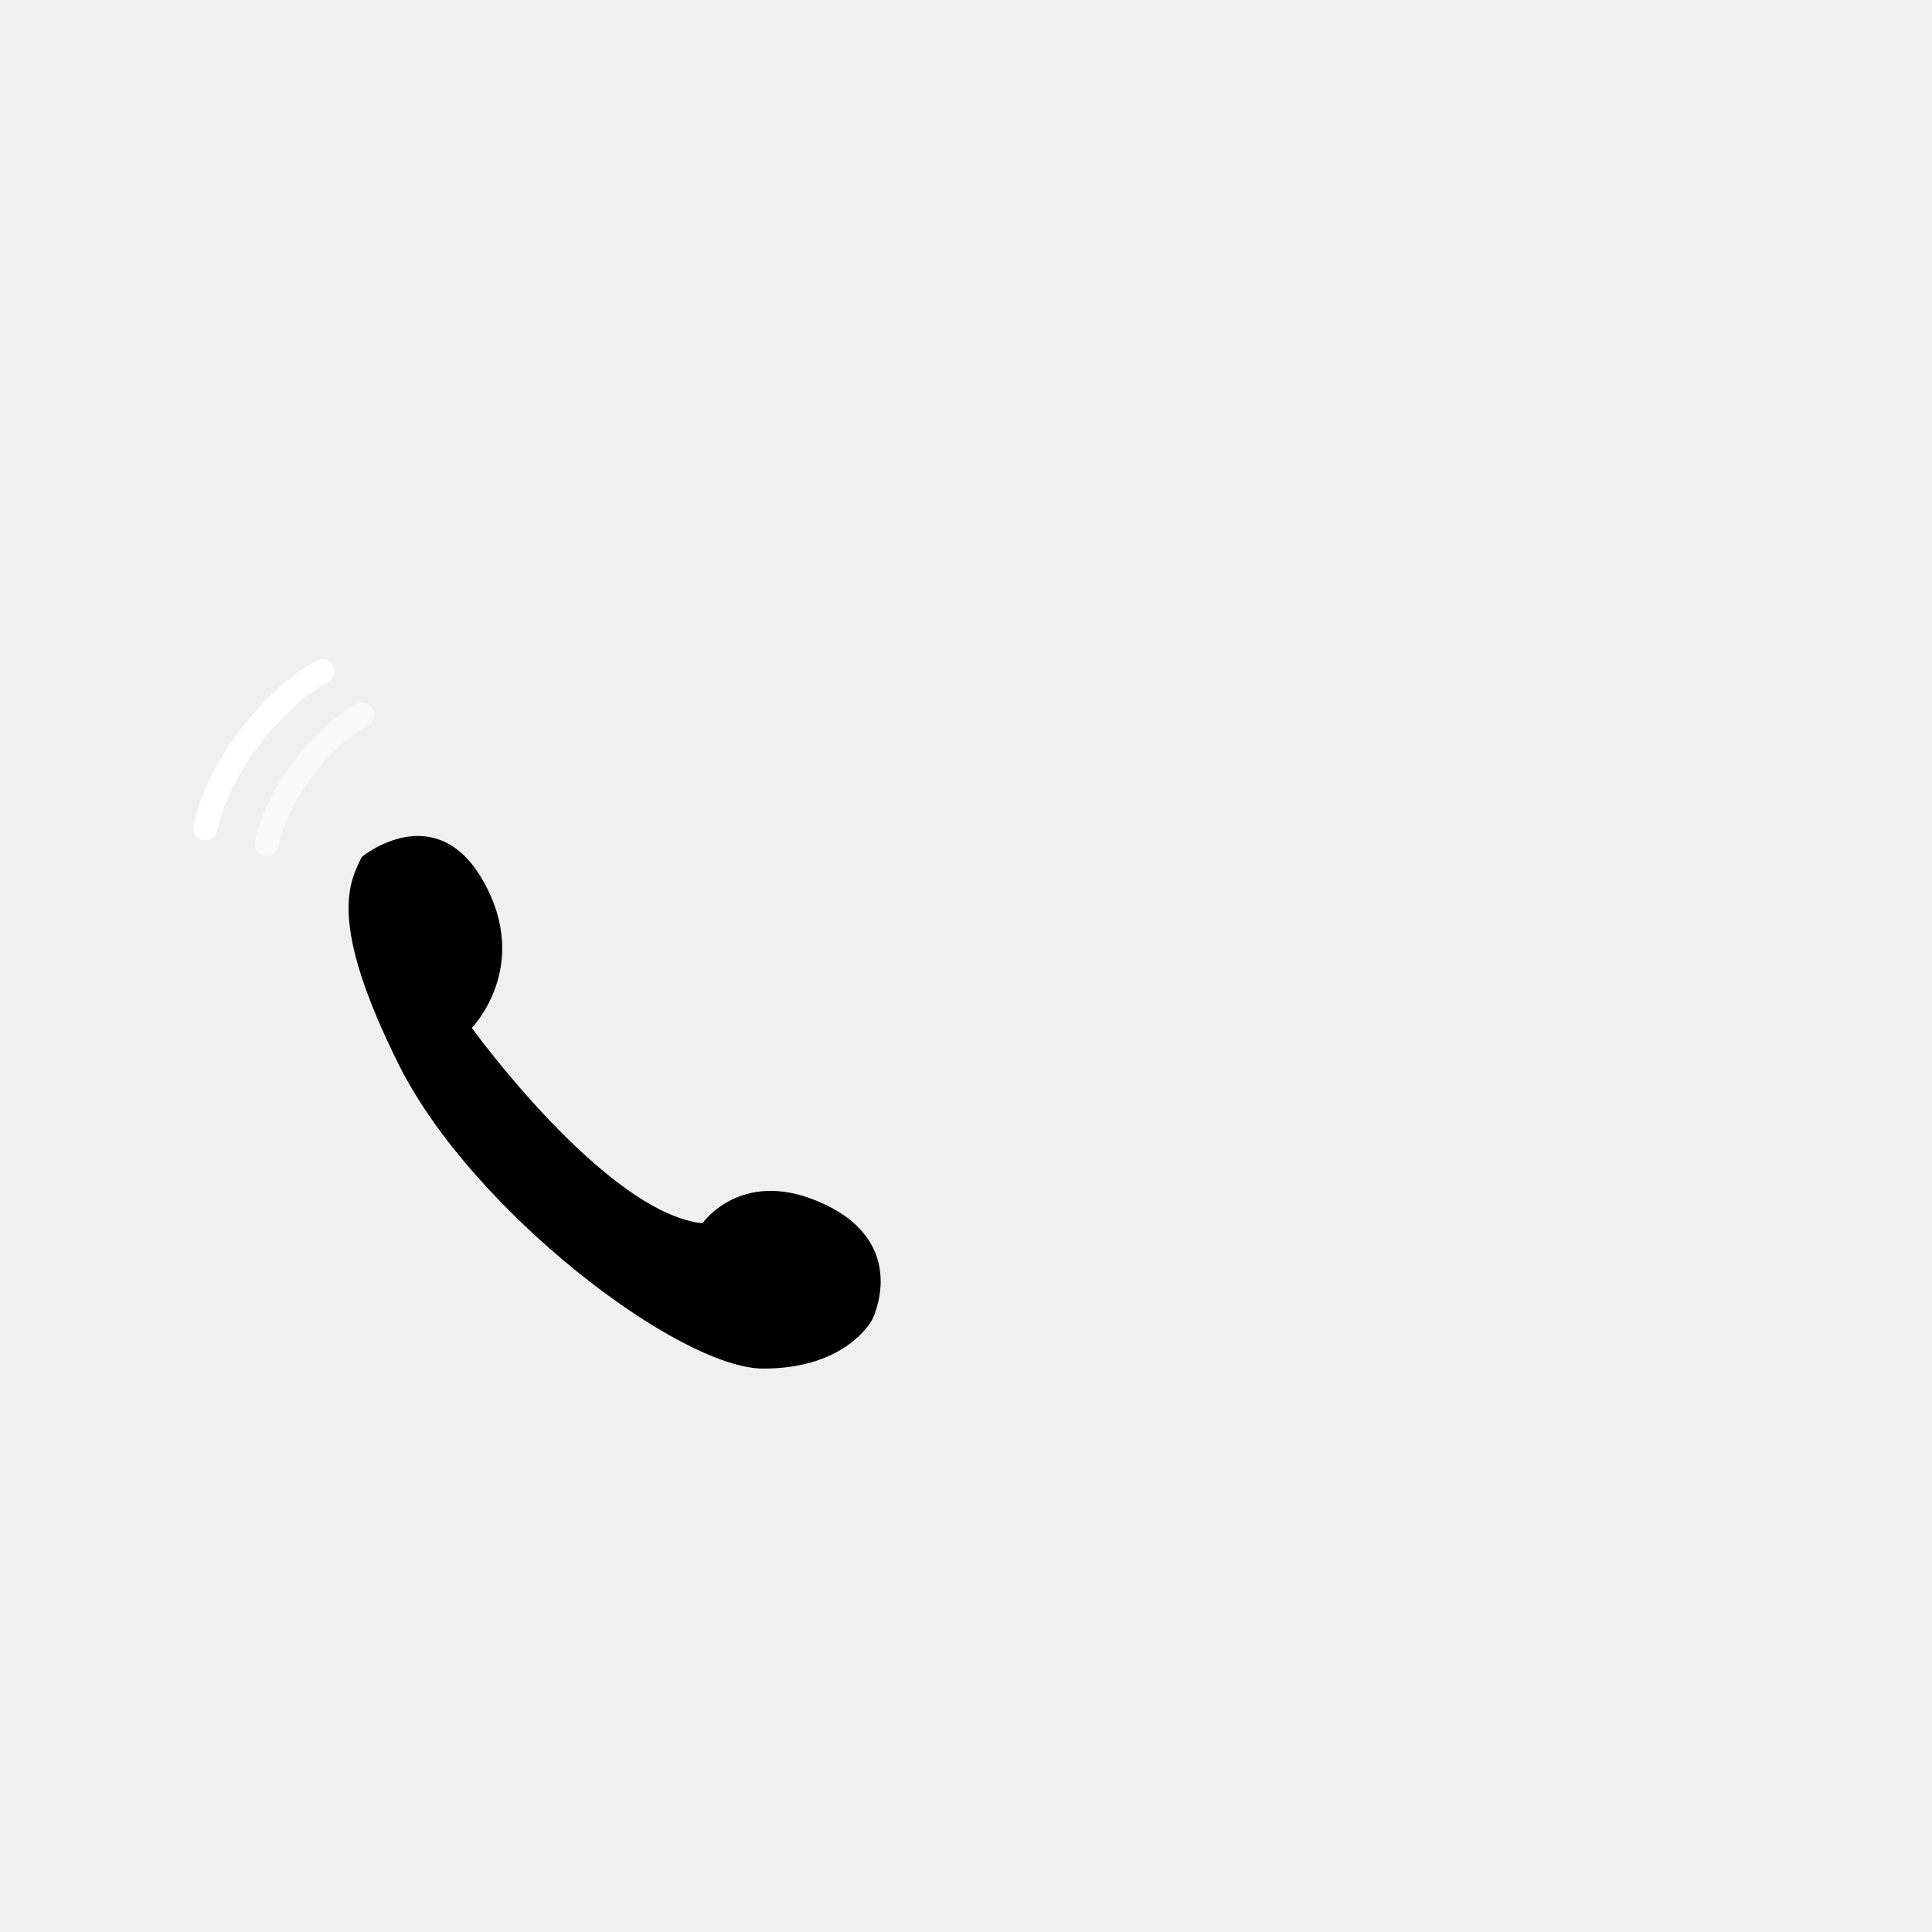
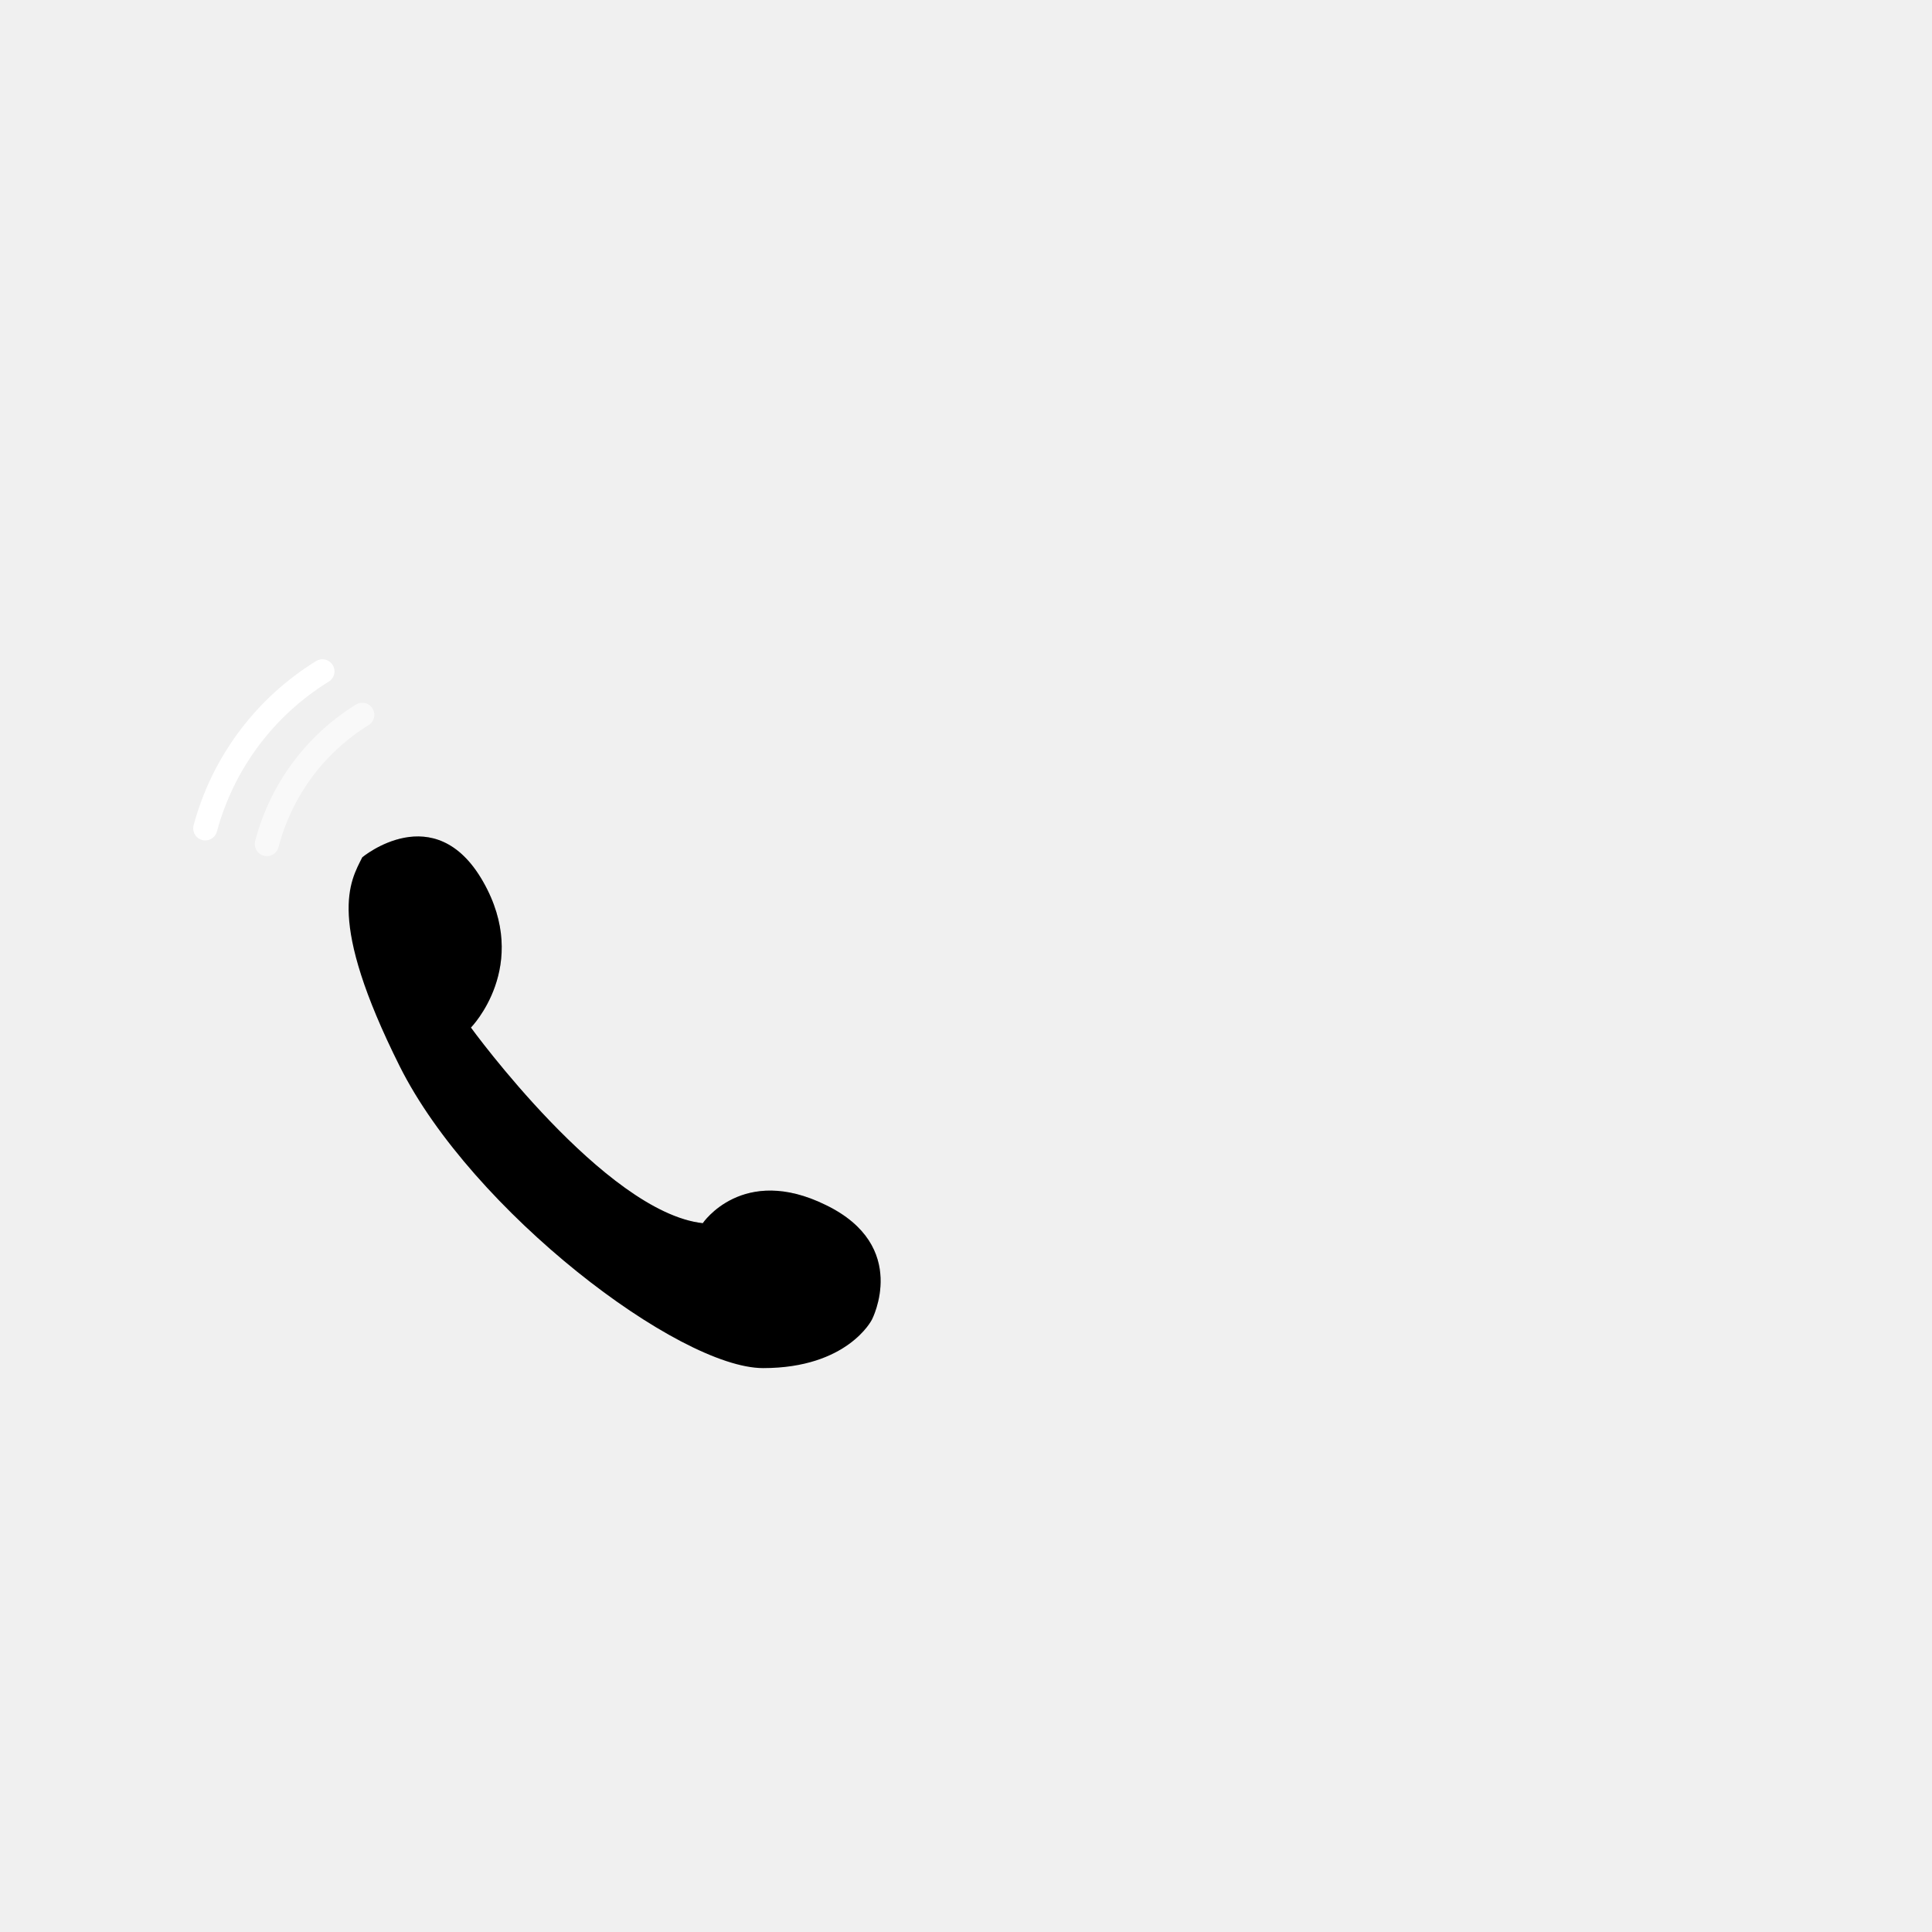
- <svg xmlns="http://www.w3.org/2000/svg" version="1.1" id="Layer_1" x="0px" y="0px" viewBox="0 0 160 160" style="enable-background:new 0 0 160 160;" xml:space="preserve">
-   <defs id="defs17" />
-   <style type="text/css" id="style2">
- 	.st0{fill:#ED1C24;}
- 	.st1{opacity:0.18;enable-background:new    ;}
- 	.st2{fill:none;stroke:#FFFFFF;stroke-width:2;stroke-linecap:round;stroke-linejoin:round;}
- 	.st3{opacity:0.6;fill:none;stroke:#FFFFFF;stroke-width:2;stroke-linecap:round;stroke-linejoin:round;enable-background:new    ;}
- </style>
-   <path class="st0" d="m 29.958,70.973 c 0,0 6.103,-5.042 10.084,2.034 3.98,7.076 -0.973,12.118 -0.973,12.118 0,0 11.057,15.302 19.106,16.187 0,0 3.361,-4.865 10.26,-1.504 6.899,3.361 3.803,9.464 3.803,9.464 0,0 -2.034,4.069 -9.022,4.069 -6.988,0 -24.147,-13.091 -30.162,-25.12 -6.015,-12.029 -4.069,-15.214 -3.096,-17.248 z" id="path6" style="fill:#000000;fill-opacity:1;stroke-width:0.885" />
-   <path class="st1" d="m 29.958,70.973 c 0,0 6.103,-5.042 10.084,2.034 3.98,7.076 -0.973,12.118 -0.973,12.118 0,0 11.057,15.302 19.106,16.187 0,0 3.361,-4.865 10.26,-1.504 6.899,3.361 3.803,9.464 3.803,9.464 -4.334,-7.518 -7.872,-6.634 -15.214,-6.192 C 44.906,99.897 35.442,88.663 36.945,86.275 c 0,0.088 5.307,-14.595 -6.988,-15.302 z" id="path8" style="opacity:0.18;fill:#010101;fill-opacity:1;stroke-width:0.885;enable-background:new" />
-   <path class="st2" d="M26.7,55.6c-4.2,2.2-8.8,8.3-9.7,13" id="path10" />
-   <path class="st3" d="M30,59.2c-3.4,1.8-7.2,6.8-7.9,10.7" id="path12" />
+ <svg xmlns="http://www.w3.org/2000/svg" viewBox="0 0 160 160">
+   <path d="M30 71s6-5 10 2-1 12.1-1 12.1 11.1 15.3 19.2 16.2c0 0 3.3-4.9 10.2-1.5 7 3.4 3.8 9.5 3.8 9.5s-2 4-9 4-24.1-13-30.1-25C27 76.1 29 73 30 71z" />
+   <path d="M30 71s6-5 10 2-1 12.1-1 12.1 11.1 15.3 19.2 16.2c0 0 3.3-4.9 10.2-1.5 7 3.4 3.8 9.5 3.8 9.5-4.3-7.5-7.8-6.7-15.2-6.2-12-3.2-21.6-14.4-20-16.8 0 0 5.3-14.6-7-15.3z" opacity=".2" fill="#010101" />
+   <g fill="none" stroke="#fff" stroke-width="2" stroke-linecap="round" stroke-linejoin="round">
+     <path d="M26.7 55.6a22 22 0 00-9.7 13" />
+     <path d="M30 59.2a17.9 17.9 0 00-7.9 10.7" opacity=".6" />
+   </g>
</svg>
